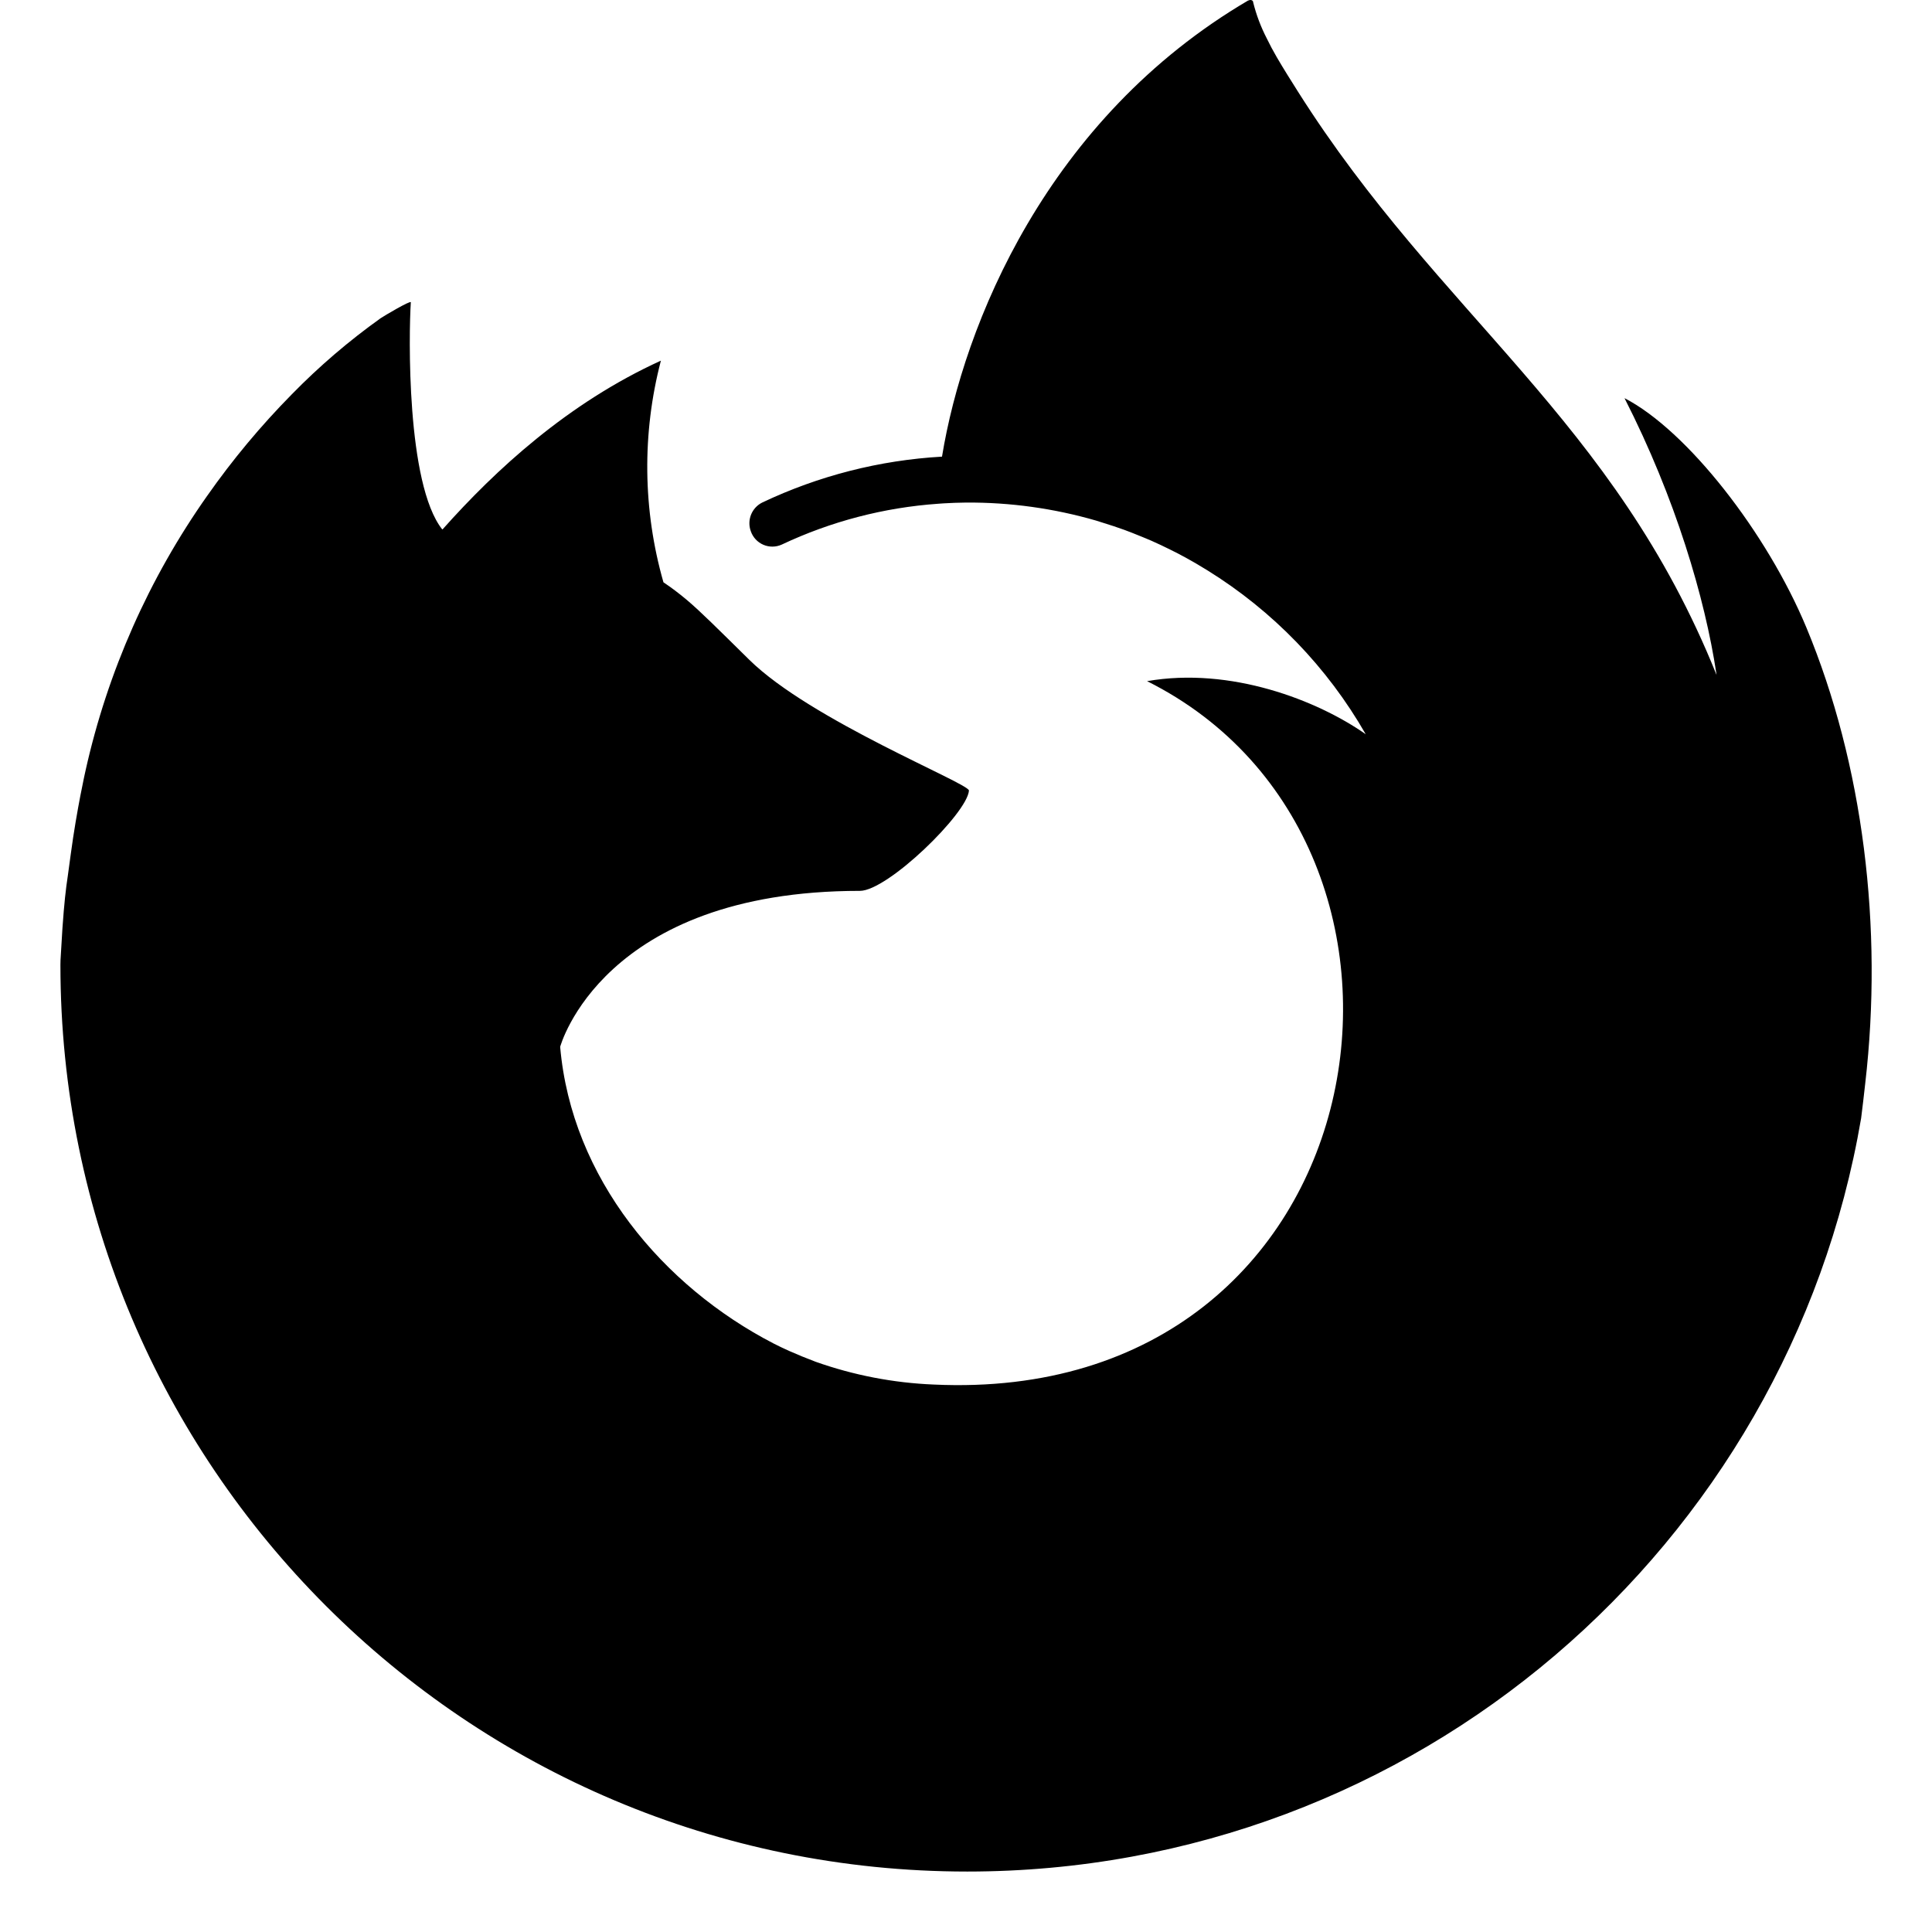
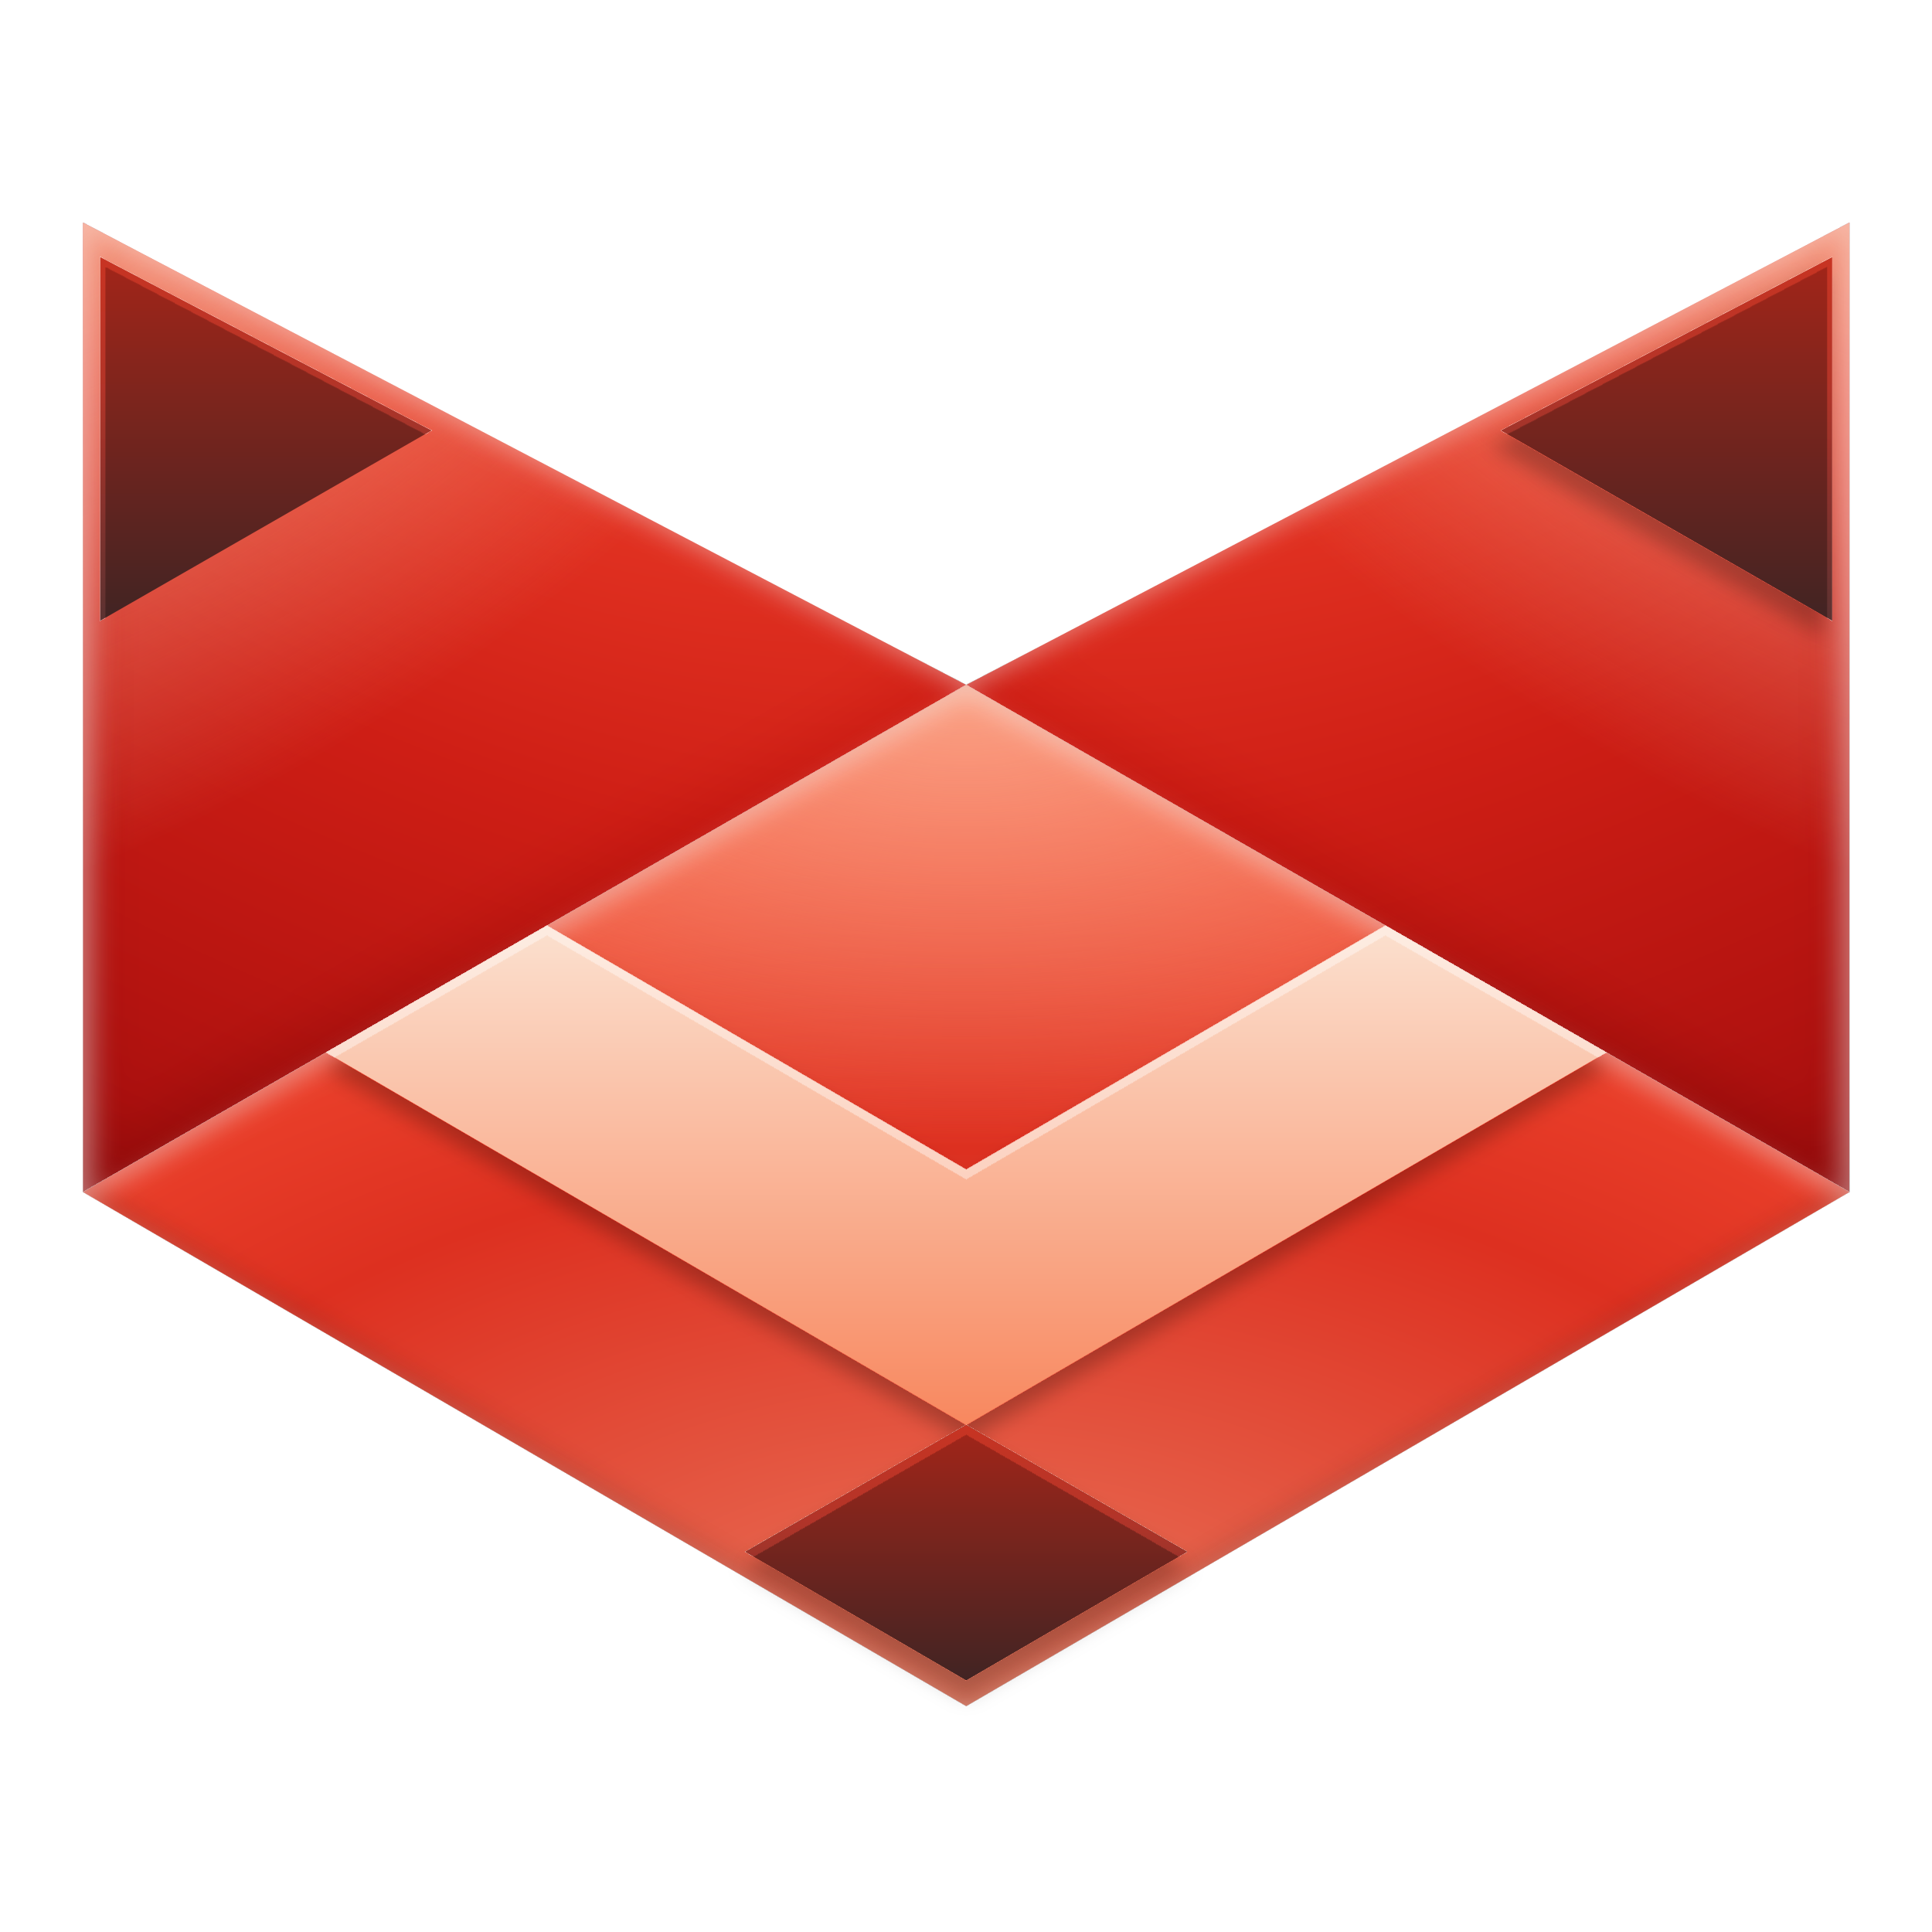
- <svg xmlns="http://www.w3.org/2000/svg" viewBox="0 0 512 512">
-   <path fill="context-fill #20123a" d="M190.368 150.591c0.157 0.009 0.079 0.003 0 0zm-57.874-28.933c0.158 0.008 0.079 0.003 0 0zm346.228 44.674c-10.445-25.123-31.6-52.248-48.211-60.82 13.52 26.5 21.345 53.093 24.335 72.935 0 0.04 0.015 0.136 0.047 0.4-27.175-67.732-73.254-95.047-110.886-154.512-1.9-3.008-3.805-6.022-5.661-9.2a73.237 73.237 0 0 1-2.646-4.972 43.757 43.757 0 0 1-3.585-9.5 0.625 0.625 0 0 0-0.546-0.644 0.8 0.8 0 0 0-0.451 0c-0.033 0.011-0.084 0.051-0.119 0.065-0.053 0.02-0.12 0.069-0.176 0.095 0.026-0.036 0.083-0.117 0.1-0.135-53.437 31.3-75.587 86.093-81.282 120.97a128.057 128.057 0 0 0-47.624 12.153 6.144 6.144 0 0 0-3.041 7.63 6.034 6.034 0 0 0 8.192 3.525 116.175 116.175 0 0 1 41.481-10.826c0.468-0.033 0.937-0.062 1.405-0.1a117.624 117.624 0 0 1 5.932-0.211 120.831 120.831 0 0 1 34.491 4.777c0.654 0.192 1.295 0.414 1.946 0.616a120.15 120.15 0 0 1 5.539 1.842 121.852 121.852 0 0 1 3.992 1.564c1.074 0.434 2.148 0.868 3.206 1.331a118.453 118.453 0 0 1 4.9 2.307c0.743 0.368 1.485 0.735 2.217 1.117a120.535 120.535 0 0 1 4.675 2.587 107.785 107.785 0 0 1 2.952 1.776 123.018 123.018 0 0 1 42.028 43.477c-12.833-9.015-35.81-17.918-57.947-14.068 86.441 43.214 63.234 192.027-56.545 186.408a106.7 106.7 0 0 1-31.271-6.031 132.461 132.461 0 0 1-7.059-2.886c-1.356-0.618-2.711-1.243-4.051-1.935-29.349-15.168-53.583-43.833-56.611-78.643 0 0 11.093-41.335 79.433-41.335 7.388 0 28.508-20.614 28.9-26.593-0.09-1.953-41.917-18.59-58.223-34.656-8.714-8.585-12.851-12.723-16.514-15.829a71.7 71.7 0 0 0-6.225-4.7 111.335 111.335 0 0 1-0.675-58.733c-24.687 11.242-43.89 29.011-57.849 44.7h-0.111c-9.528-12.067-8.855-51.873-8.312-60.184-0.114-0.516-7.107 3.63-8.024 4.254a175.21 175.21 0 0 0-23.486 20.12 210.5 210.5 0 0 0-22.443 26.913c0 0.012-0.007 0.025-0.011 0.037 0-0.012 0.007-0.025 0.011-0.038a202.837 202.837 0 0 0-32.244 72.81c-0.058 0.265-2.29 10.054-3.92 22.147a265.794 265.794 0 0 0-0.769 5.651c-0.558 3.636-0.992 7.6-1.42 13.767-0.019 0.239-0.031 0.474-0.048 0.712a591.152 591.152 0 0 0-0.481 7.995c0 0.411-0.025 0.816-0.025 1.227 0 132.709 107.6 240.29 240.324 240.29 118.865 0 217.559-86.288 236.882-199.63 0.407-3.075 0.732-6.168 1.092-9.27 4.777-41.21-0.53-84.525-15.588-120.747zm-164.068 72.1z" />
+ <svg xmlns="http://www.w3.org/2000/svg" width="512" height="512" viewBox="0 0 512 512" fill="none">
+   <g filter="url(#filter0_ii_639_150)">
+     <path d="M22 59L256.055 181.513L22 315.912V59Z" fill="url(#paint0_radial_639_150)" />
+     <path d="M22 59L256.055 181.513L22 315.912V59Z" fill="url(#paint1_radial_639_150)" />
+   </g>
+   <g filter="url(#filter1_ii_639_150)">
+     <path d="M490.11 59L256.055 181.513L490.11 315.912V59Z" fill="url(#paint2_radial_639_150)" />
+     <path d="M490.11 59L256.055 181.513L490.11 315.912V59Z" fill="url(#paint3_radial_639_150)" />
+   </g>
+   <g filter="url(#filter2_i_639_150)">
+     <path d="M26.571 68.143L114.342 114.085L26.571 164.485V68.143Z" fill="url(#paint4_linear_639_150)" />
+   </g>
+   <g filter="url(#filter3_di_639_150)">
+     <path d="M485.539 68.143L397.768 114.085L485.539 164.485V68.143Z" fill="url(#paint5_linear_639_150)" />
+   </g>
+   <g filter="url(#filter4_ii_639_150)">
+     <path d="M256.055 181.513L22 315.912L256.055 452.139L490.11 315.912L256.055 181.513Z" fill="url(#paint6_radial_639_150)" />
+     <path d="M256.055 181.513L22 315.912L256.055 452.139L490.11 315.912L256.055 181.513Z" fill="url(#paint7_radial_639_150)" />
+   </g>
+   <g filter="url(#filter5_di_639_150)">
+     <path fill-rule="evenodd" clip-rule="evenodd" d="M367.153 245.307L256.056 309.969L144.959 245.307L86.445 278.906L256.056 377.625L425.666 278.907L367.153 245.307Z" fill="url(#paint8_linear_639_150)" />
+   </g>
+   <g filter="url(#filter6_di_639_150)">
+     <path d="M256.055 377.625L197.541 411.225L256.055 445.282L314.569 411.225L256.055 377.625Z" fill="#412B23" />
+     <path d="M256.055 377.625L197.541 411.225L256.055 445.282L314.569 411.225L256.055 377.625Z" fill="url(#paint9_linear_639_150)" />
+   </g>
+   <defs>
+     <filter id="filter0_ii_639_150" x="22" y="49.4" width="236.798" height="269.255" filterUnits="userSpaceOnUse" color-interpolation-filters="sRGB">
+       <feFlood flood-opacity="0" result="BackgroundImageFix" />
+       <feBlend mode="normal" in="SourceGraphic" in2="BackgroundImageFix" result="shape" />
+       <feColorMatrix in="SourceAlpha" type="matrix" values="0 0 0 0 0 0 0 0 0 0 0 0 0 0 0 0 0 0 127 0" result="hardAlpha" />
+       <feOffset dy="-9.6" />
+       <feGaussianBlur stdDeviation="7.909" />
+       <feComposite in2="hardAlpha" operator="arithmetic" k2="-1" k3="1" />
+       <feColorMatrix type="matrix" values="0 0 0 0 0 0 0 0 0 0 0 0 0 0 0 0 0 0 0.25 0" />
+       <feBlend mode="overlay" in2="shape" result="effect1_innerShadow_639_150" />
+       <feColorMatrix in="SourceAlpha" type="matrix" values="0 0 0 0 0 0 0 0 0 0 0 0 0 0 0 0 0 0 127 0" result="hardAlpha" />
+       <feOffset dx="2.743" dy="2.743" />
+       <feGaussianBlur stdDeviation="3.429" />
+       <feComposite in2="hardAlpha" operator="arithmetic" k2="-1" k3="1" />
+       <feColorMatrix type="matrix" values="0 0 0 0 1 0 0 0 0 1 0 0 0 0 1 0 0 0 0.4 0" />
+       <feBlend mode="hard-light" in2="effect1_innerShadow_639_150" result="effect2_innerShadow_639_150" />
+     </filter>
+     <filter id="filter1_ii_639_150" x="253.312" y="49.4" width="236.798" height="269.255" filterUnits="userSpaceOnUse" color-interpolation-filters="sRGB">
+       <feFlood flood-opacity="0" result="BackgroundImageFix" />
+       <feBlend mode="normal" in="SourceGraphic" in2="BackgroundImageFix" result="shape" />
+       <feColorMatrix in="SourceAlpha" type="matrix" values="0 0 0 0 0 0 0 0 0 0 0 0 0 0 0 0 0 0 127 0" result="hardAlpha" />
+       <feOffset dy="-9.6" />
+       <feGaussianBlur stdDeviation="7.909" />
+       <feComposite in2="hardAlpha" operator="arithmetic" k2="-1" k3="1" />
+       <feColorMatrix type="matrix" values="0 0 0 0 0 0 0 0 0 0 0 0 0 0 0 0 0 0 0.25 0" />
+       <feBlend mode="overlay" in2="shape" result="effect1_innerShadow_639_150" />
+       <feColorMatrix in="SourceAlpha" type="matrix" values="0 0 0 0 0 0 0 0 0 0 0 0 0 0 0 0 0 0 127 0" result="hardAlpha" />
+       <feOffset dx="-2.743" dy="2.743" />
+       <feGaussianBlur stdDeviation="3.429" />
+       <feComposite in2="hardAlpha" operator="arithmetic" k2="-1" k3="1" />
+       <feColorMatrix type="matrix" values="0 0 0 0 1 0 0 0 0 1 0 0 0 0 1 0 0 0 0.4 0" />
+       <feBlend mode="hard-light" in2="effect1_innerShadow_639_150" result="effect2_innerShadow_639_150" />
+     </filter>
+     <filter id="filter2_i_639_150" x="26.571" y="68.143" width="87.77" height="96.342" filterUnits="userSpaceOnUse" color-interpolation-filters="sRGB">
+       <feFlood flood-opacity="0" result="BackgroundImageFix" />
+       <feBlend mode="normal" in="SourceGraphic" in2="BackgroundImageFix" result="shape" />
+       <feColorMatrix in="SourceAlpha" type="matrix" values="0 0 0 0 0 0 0 0 0 0 0 0 0 0 0 0 0 0 127 0" result="hardAlpha" />
+       <feOffset dx="1.371" dy="2.743" />
+       <feComposite in2="hardAlpha" operator="arithmetic" k2="-1" k3="1" />
+       <feColorMatrix type="matrix" values="0 0 0 0 1 0 0 0 0 1 0 0 0 0 1 0 0 0 0.4 0" />
+       <feBlend mode="overlay" in2="shape" result="effect1_innerShadow_639_150" />
+     </filter>
+     <filter id="filter3_di_639_150" x="390.248" y="67.023" width="98.239" height="106.81" filterUnits="userSpaceOnUse" color-interpolation-filters="sRGB">
+       <feFlood flood-opacity="0" result="BackgroundImageFix" />
+       <feColorMatrix in="SourceAlpha" type="matrix" values="0 0 0 0 0 0 0 0 0 0 0 0 0 0 0 0 0 0 127 0" result="hardAlpha" />
+       <feOffset dx="-2.286" dy="4.114" />
+       <feGaussianBlur stdDeviation="2.617" />
+       <feComposite in2="hardAlpha" operator="out" />
+       <feColorMatrix type="matrix" values="0 0 0 0 0 0 0 0 0 0 0 0 0 0 0 0 0 0 0.25 0" />
+       <feBlend mode="normal" in2="BackgroundImageFix" result="effect1_dropShadow_639_150" />
+       <feBlend mode="normal" in="SourceGraphic" in2="effect1_dropShadow_639_150" result="shape" />
+       <feColorMatrix in="SourceAlpha" type="matrix" values="0 0 0 0 0 0 0 0 0 0 0 0 0 0 0 0 0 0 127 0" result="hardAlpha" />
+       <feOffset dx="-1.371" dy="2.743" />
+       <feComposite in2="hardAlpha" operator="arithmetic" k2="-1" k3="1" />
+       <feColorMatrix type="matrix" values="0 0 0 0 1 0 0 0 0 1 0 0 0 0 1 0 0 0 0.4 0" />
+       <feBlend mode="overlay" in2="shape" result="effect2_innerShadow_639_150" />
+     </filter>
+     <filter id="filter4_ii_639_150" x="22" y="178.77" width="468.11" height="276.112" filterUnits="userSpaceOnUse" color-interpolation-filters="sRGB">
+       <feFlood flood-opacity="0" result="BackgroundImageFix" />
+       <feBlend mode="normal" in="SourceGraphic" in2="BackgroundImageFix" result="shape" />
+       <feColorMatrix in="SourceAlpha" type="matrix" values="0 0 0 0 0 0 0 0 0 0 0 0 0 0 0 0 0 0 127 0" result="hardAlpha" />
+       <feOffset dy="-2.743" />
+       <feGaussianBlur stdDeviation="3.429" />
+       <feComposite in2="hardAlpha" operator="arithmetic" k2="-1" k3="1" />
+       <feColorMatrix type="matrix" values="0 0 0 0 0 0 0 0 0 0 0 0 0 0 0 0 0 0 0.15 0" />
+       <feBlend mode="hard-light" in2="shape" result="effect1_innerShadow_639_150" />
+       <feColorMatrix in="SourceAlpha" type="matrix" values="0 0 0 0 0 0 0 0 0 0 0 0 0 0 0 0 0 0 127 0" result="hardAlpha" />
+       <feOffset dy="2.743" />
+       <feGaussianBlur stdDeviation="3.429" />
+       <feComposite in2="hardAlpha" operator="arithmetic" k2="-1" k3="1" />
+       <feColorMatrix type="matrix" values="0 0 0 0 1 0 0 0 0 1 0 0 0 0 1 0 0 0 0.4 0" />
+       <feBlend mode="hard-light" in2="effect1_innerShadow_639_150" result="effect2_innerShadow_639_150" />
+     </filter>
+     <filter id="filter5_di_639_150" x="81.211" y="244.187" width="349.69" height="142.787" filterUnits="userSpaceOnUse" color-interpolation-filters="sRGB">
+       <feFlood flood-opacity="0" result="BackgroundImageFix" />
+       <feColorMatrix in="SourceAlpha" type="matrix" values="0 0 0 0 0 0 0 0 0 0 0 0 0 0 0 0 0 0 127 0" result="hardAlpha" />
+       <feOffset dy="4.114" />
+       <feGaussianBlur stdDeviation="2.617" />
+       <feComposite in2="hardAlpha" operator="out" />
+       <feColorMatrix type="matrix" values="0 0 0 0 0 0 0 0 0 0 0 0 0 0 0 0 0 0 0.25 0" />
+       <feBlend mode="normal" in2="BackgroundImageFix" result="effect1_dropShadow_639_150" />
+       <feBlend mode="normal" in="SourceGraphic" in2="effect1_dropShadow_639_150" result="shape" />
+       <feColorMatrix in="SourceAlpha" type="matrix" values="0 0 0 0 0 0 0 0 0 0 0 0 0 0 0 0 0 0 127 0" result="hardAlpha" />
+       <feOffset dy="2.743" />
+       <feComposite in2="hardAlpha" operator="arithmetic" k2="-1" k3="1" />
+       <feColorMatrix type="matrix" values="0 0 0 0 1 0 0 0 0 1 0 0 0 0 1 0 0 0 0.4 0" />
+       <feBlend mode="overlay" in2="shape" result="effect2_innerShadow_639_150" />
+     </filter>
+     <filter id="filter6_di_639_150" x="192.307" y="376.505" width="127.496" height="78.125" filterUnits="userSpaceOnUse" color-interpolation-filters="sRGB">
+       <feFlood flood-opacity="0" result="BackgroundImageFix" />
+       <feColorMatrix in="SourceAlpha" type="matrix" values="0 0 0 0 0 0 0 0 0 0 0 0 0 0 0 0 0 0 127 0" result="hardAlpha" />
+       <feOffset dy="4.114" />
+       <feGaussianBlur stdDeviation="2.617" />
+       <feComposite in2="hardAlpha" operator="out" />
+       <feColorMatrix type="matrix" values="0 0 0 0 0 0 0 0 0 0 0 0 0 0 0 0 0 0 0.25 0" />
+       <feBlend mode="normal" in2="BackgroundImageFix" result="effect1_dropShadow_639_150" />
+       <feBlend mode="normal" in="SourceGraphic" in2="effect1_dropShadow_639_150" result="shape" />
+       <feColorMatrix in="SourceAlpha" type="matrix" values="0 0 0 0 0 0 0 0 0 0 0 0 0 0 0 0 0 0 127 0" result="hardAlpha" />
+       <feOffset dy="2.743" />
+       <feComposite in2="hardAlpha" operator="arithmetic" k2="-1" k3="1" />
+       <feColorMatrix type="matrix" values="0 0 0 0 1 0 0 0 0 1 0 0 0 0 1 0 0 0 0.4 0" />
+       <feBlend mode="overlay" in2="shape" result="effect2_innerShadow_639_150" />
+     </filter>
+     <radialGradient id="paint0_radial_639_150" cx="0" cy="0" r="1" gradientUnits="userSpaceOnUse" gradientTransform="translate(139.028 59) rotate(114.49) scale(282.31 551.217)">
+       <stop stop-color="#F3442D" />
+       <stop offset="0.5" stop-color="#CE1E15" />
+       <stop offset="1" stop-color="#A50D0D" />
+     </radialGradient>
+     <radialGradient id="paint1_radial_639_150" cx="0" cy="0" r="1" gradientUnits="userSpaceOnUse" gradientTransform="translate(22 59) rotate(57.7669) scale(219.413 408.298)">
+       <stop stop-color="#F9B79B" stop-opacity="0.77" />
+       <stop offset="0.699" stop-color="#F9B79B" stop-opacity="0" />
+     </radialGradient>
+     <radialGradient id="paint2_radial_639_150" cx="0" cy="0" r="1" gradientUnits="userSpaceOnUse" gradientTransform="translate(373.082 59) rotate(66.1858) scale(277.948 542.7)">
+       <stop stop-color="#F3442D" />
+       <stop offset="0.5" stop-color="#CE1E15" />
+       <stop offset="1" stop-color="#A50D0D" />
+     </radialGradient>
+     <radialGradient id="paint3_radial_639_150" cx="0" cy="0" r="1" gradientUnits="userSpaceOnUse" gradientTransform="translate(490.11 59) rotate(122.233) scale(219.413 408.298)">
+       <stop stop-color="#F9B79B" stop-opacity="0.77" />
+       <stop offset="0.699" stop-color="#F9B79B" stop-opacity="0" />
+     </radialGradient>
+     <linearGradient id="paint4_linear_639_150" x1="70.457" y1="68.143" x2="70.457" y2="164.485" gradientUnits="userSpaceOnUse">
+       <stop stop-color="#A32519" />
+       <stop offset="1" stop-color="#412423" />
+     </linearGradient>
+     <linearGradient id="paint5_linear_639_150" x1="441.653" y1="68.143" x2="441.653" y2="164.485" gradientUnits="userSpaceOnUse">
+       <stop stop-color="#A32519" />
+       <stop offset="1" stop-color="#412423" />
+     </linearGradient>
+     <radialGradient id="paint6_radial_639_150" cx="0" cy="0" r="1" gradientUnits="userSpaceOnUse" gradientTransform="translate(256.055 452.139) rotate(-90) scale(270.626 468.11)">
+       <stop stop-color="#EA785E" />
+       <stop offset="0.544" stop-color="#DD3020" />
+       <stop offset="1" stop-color="#FD573A" />
+     </radialGradient>
+     <radialGradient id="paint7_radial_639_150" cx="0" cy="0" r="1" gradientUnits="userSpaceOnUse" gradientTransform="translate(256.055 181.513) rotate(90) scale(270.626 528.158)">
+       <stop stop-color="#F9B79B" stop-opacity="0.77" />
+       <stop offset="0.45" stop-color="#F9B79B" stop-opacity="0" />
+     </radialGradient>
+     <linearGradient id="paint8_linear_639_150" x1="256.055" y1="248.712" x2="256.055" y2="384.483" gradientUnits="userSpaceOnUse">
+       <stop stop-color="#FBDECC" />
+       <stop offset="1" stop-color="#F88359" />
+     </linearGradient>
+     <linearGradient id="paint9_linear_639_150" x1="256.055" y1="377.625" x2="256.055" y2="445.282" gradientUnits="userSpaceOnUse">
+       <stop stop-color="#A32519" />
+       <stop offset="1" stop-color="#412423" />
+     </linearGradient>
+   </defs>
</svg>
